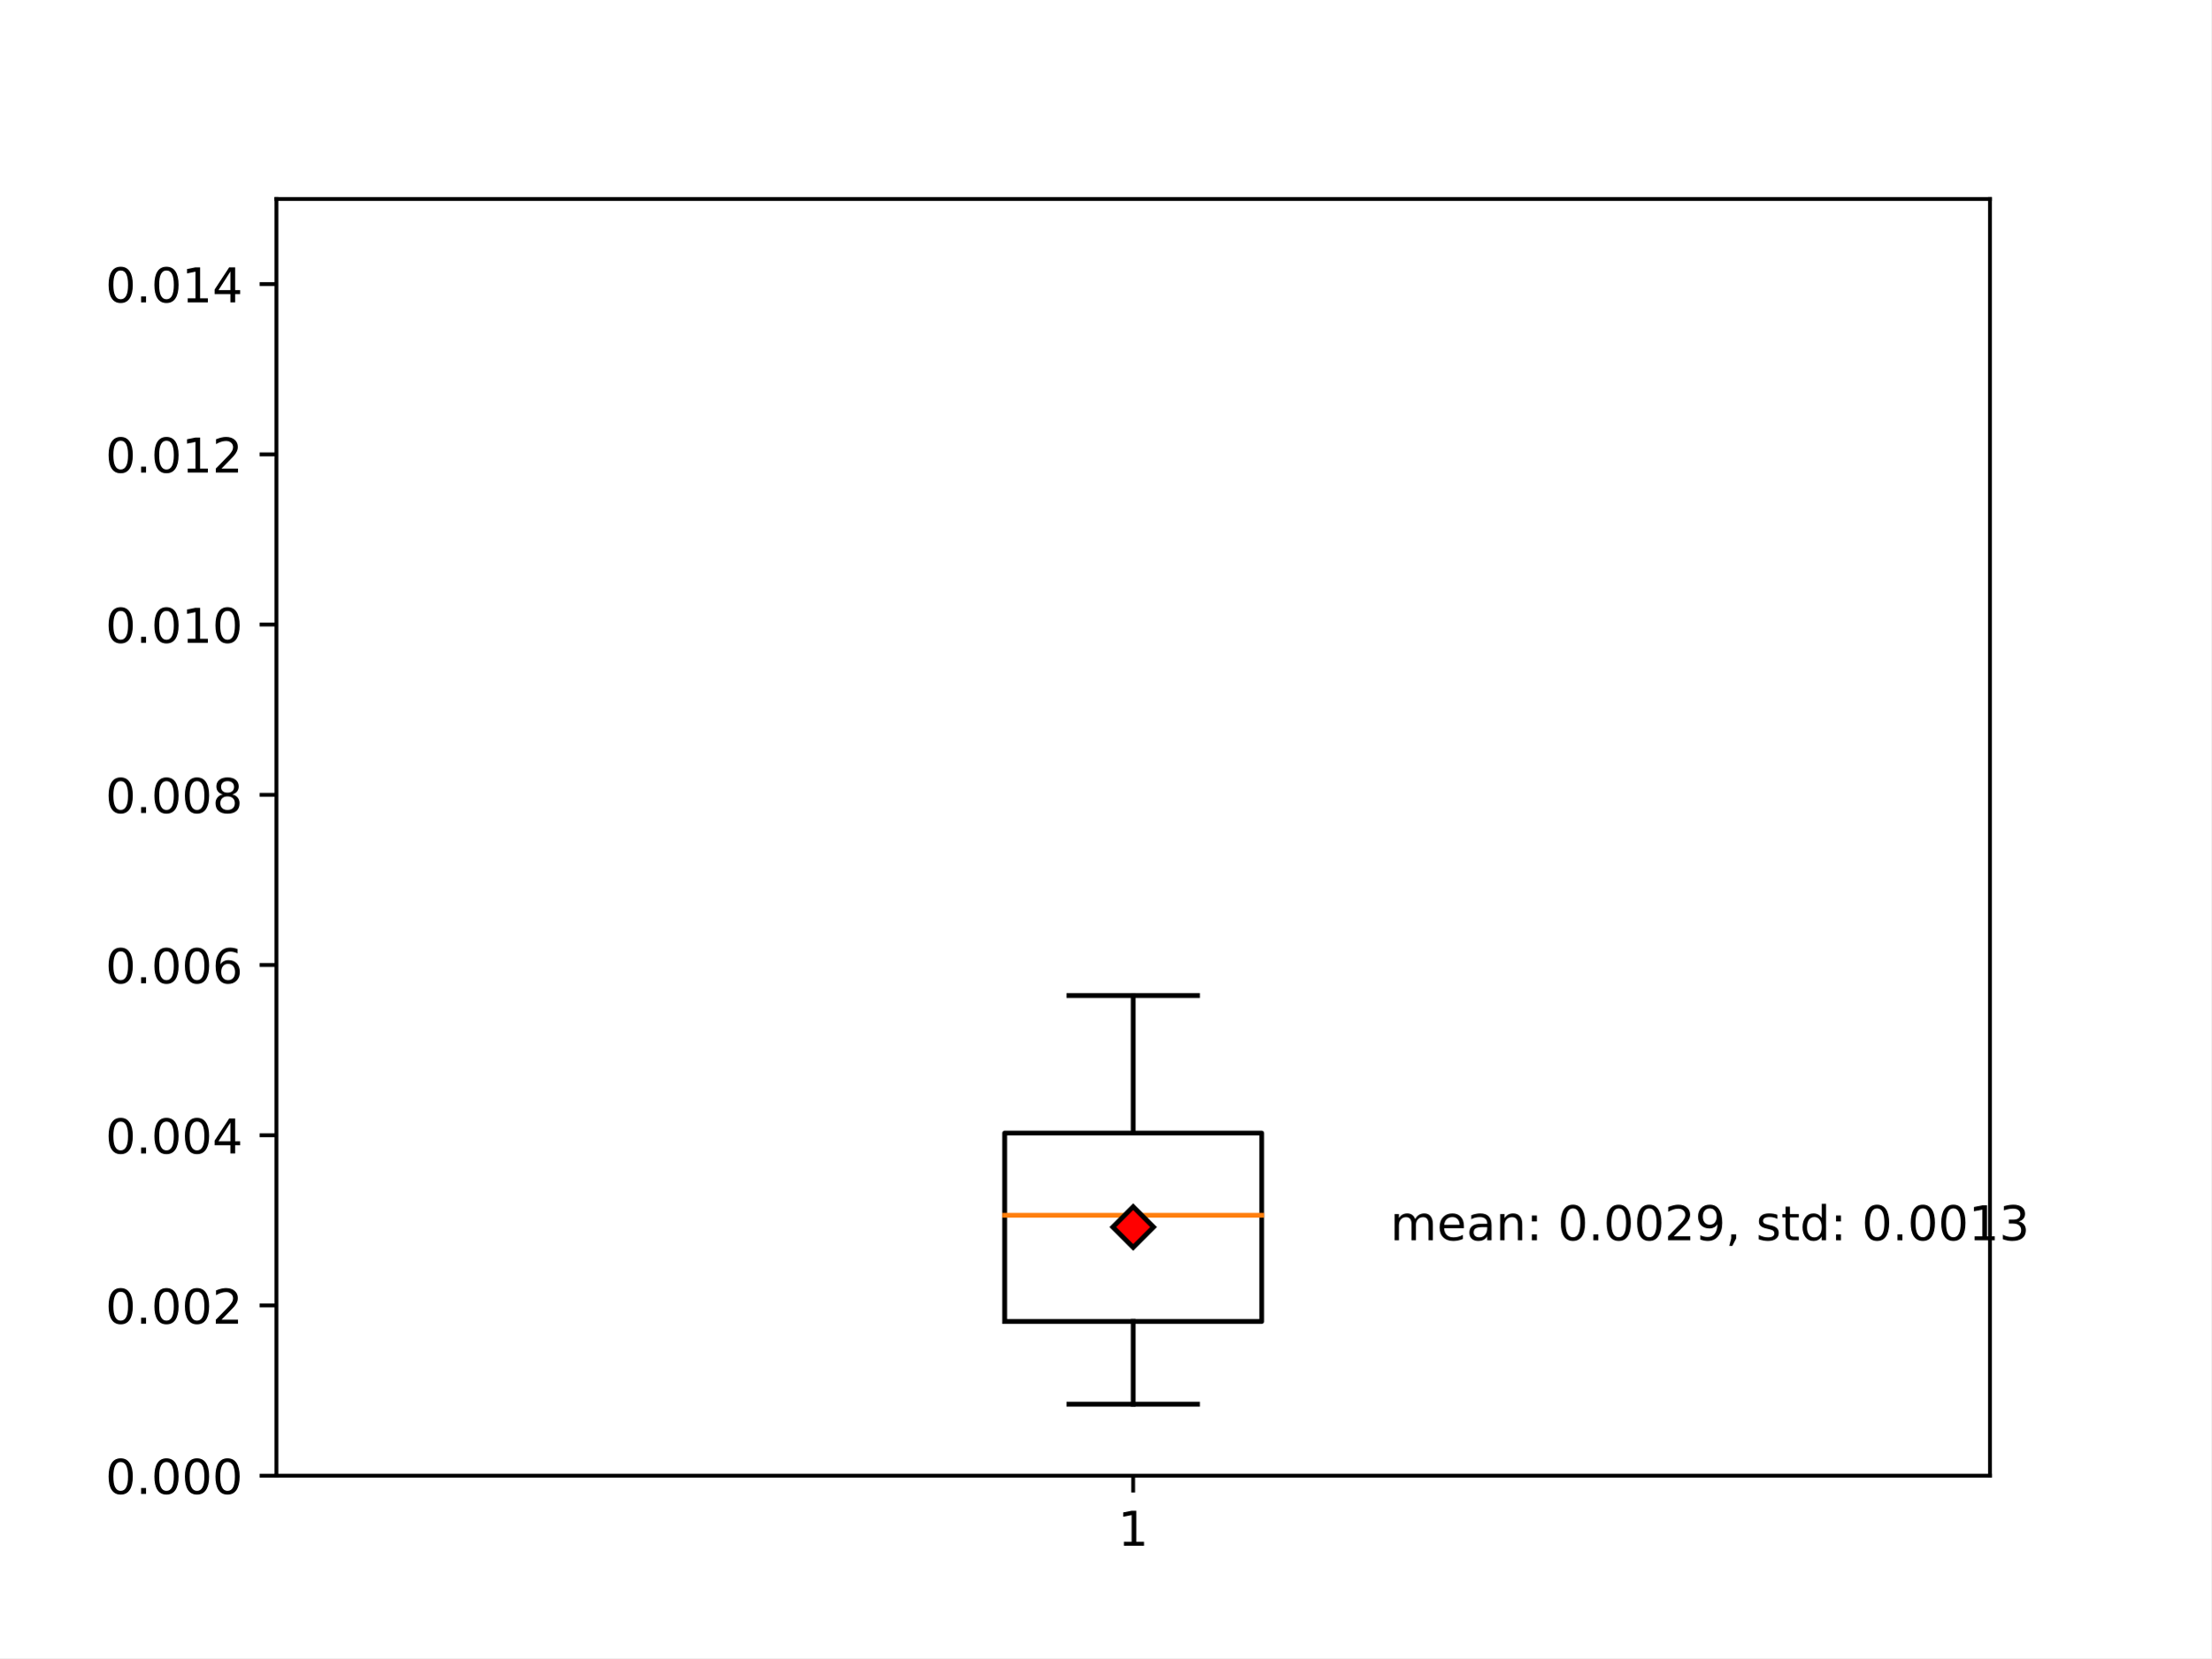
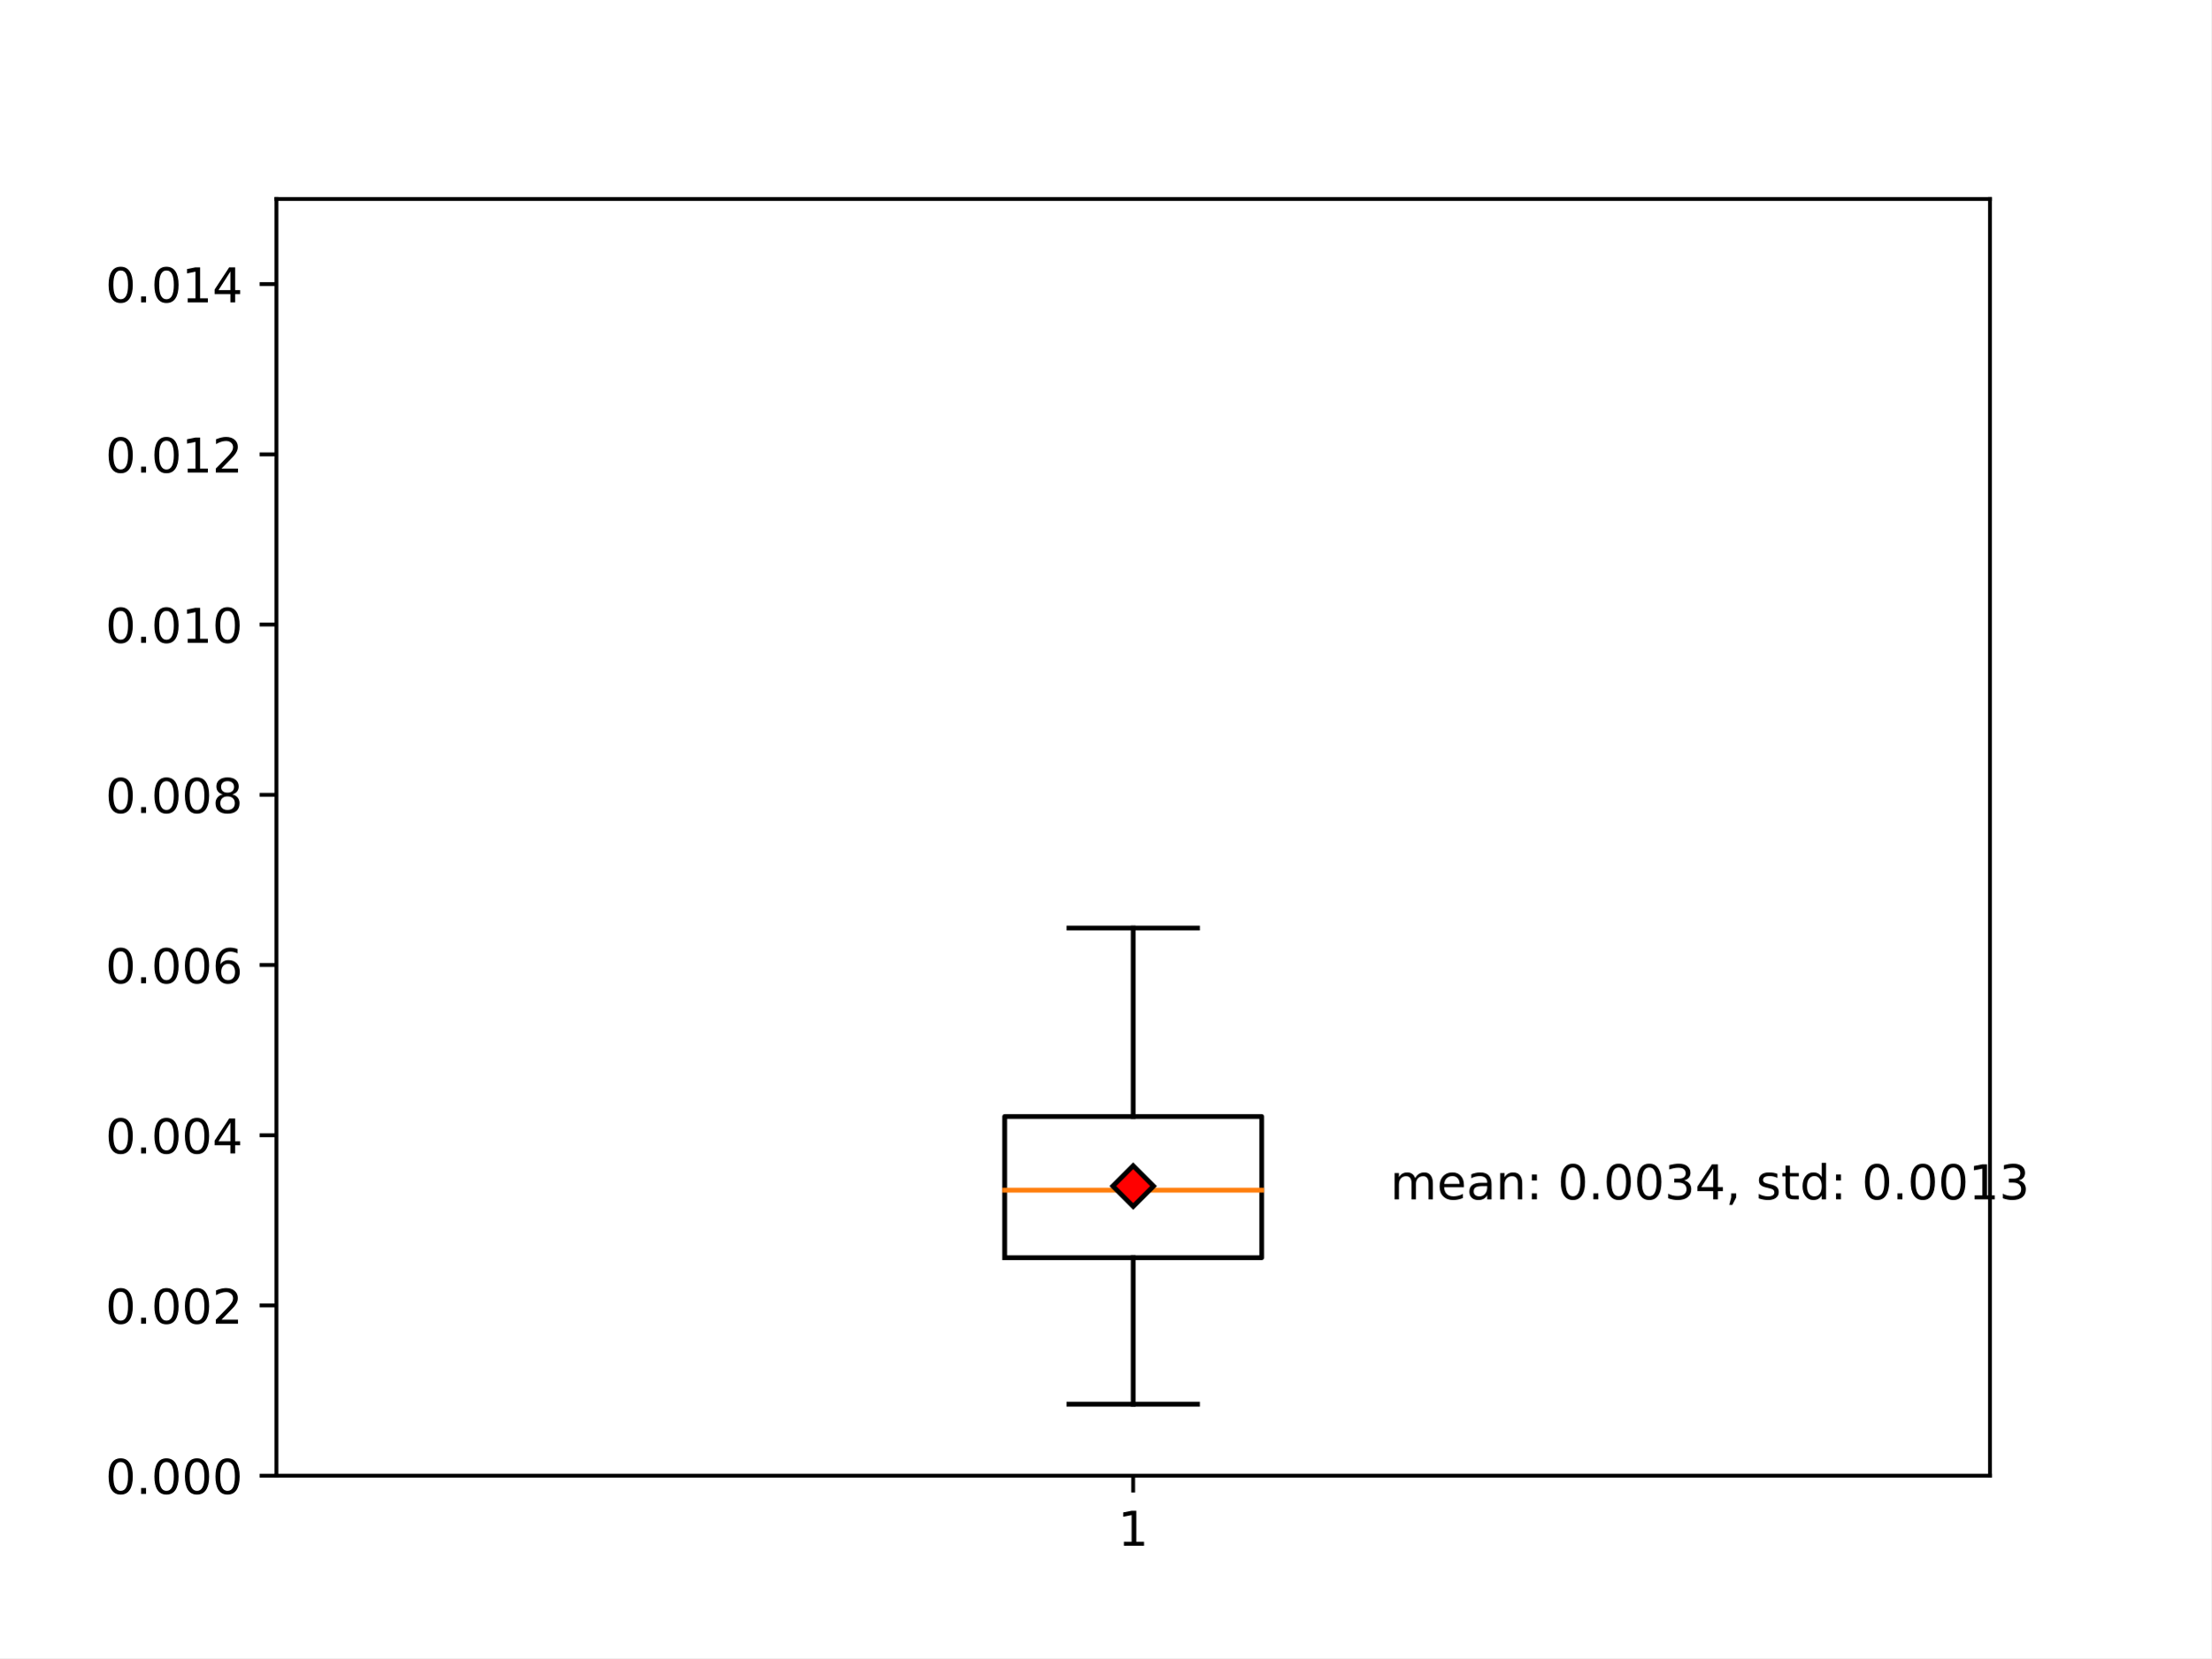
<svg xmlns="http://www.w3.org/2000/svg" xmlns:xlink="http://www.w3.org/1999/xlink" width="460.8pt" height="345.6pt" viewBox="0 0 460.8 345.6" version="1.1">
  <defs>
    <style type="text/css">*{stroke-linejoin: round; stroke-linecap: butt}</style>
  </defs>
  <g id="figure_1">
    <g id="patch_1">
      <path d="M 0 345.6  L 460.8 345.6  L 460.8 0  L 0 0  z " style="fill: #ffffff" />
    </g>
    <g id="axes_1">
      <g id="patch_2">
        <path d="M 57.6 307.584  L 414.72 307.584  L 414.72 41.472  L 57.6 41.472  z " style="fill: #ffffff" />
      </g>
      <g id="matplotlib.axis_1">
        <g id="xtick_1">
          <g id="line2d_1">
            <defs>
-               <path id="m8e0c85f6b0" d="M 0 0  L 0 3.5  " style="stroke: #000000; stroke-width: 0.8" />
+               <path id="m4200e9558f" d="M 0 0  L 0 3.5  " style="stroke: #000000; stroke-width: 0.8" />
            </defs>
            <g>
-               <use xlink:href="#m8e0c85f6b0" x="236.16" y="307.584" style="stroke: #000000; stroke-width: 0.8" />
+               <use xlink:href="#m4200e9558f" x="236.16" y="307.584" style="stroke: #000000; stroke-width: 0.8" />
            </g>
          </g>
          <g id="text_1">
            <g transform="translate(232.9787 322.1824) scale(0.1 -0.1)">
              <defs>
                <path id="DejaVuSans-31" d="M 794 531  L 1825 531  L 1825 4091  L 703 3866  L 703 4441  L 1819 4666  L 2450 4666  L 2450 531  L 3481 531  L 3481 0  L 794 0  L 794 531  z " transform="scale(0.015625)" />
              </defs>
              <use xlink:href="#DejaVuSans-31" />
            </g>
          </g>
        </g>
      </g>
      <g id="matplotlib.axis_2">
        <g id="ytick_1">
          <g id="line2d_2">
            <defs>
-               <path id="m22f17a3065" d="M 0 0  L -3.5 0  " style="stroke: #000000; stroke-width: 0.8" />
+               <path id="m2bfdb4dec6" d="M 0 0  L -3.5 0  " style="stroke: #000000; stroke-width: 0.8" />
            </defs>
            <g>
-               <use xlink:href="#m22f17a3065" x="57.6" y="307.584" style="stroke: #000000; stroke-width: 0.8" />
+               <use xlink:href="#m2bfdb4dec6" x="57.6" y="307.584" style="stroke: #000000; stroke-width: 0.8" />
            </g>
          </g>
          <g id="text_2">
            <g transform="translate(21.97188 311.3832) scale(0.1 -0.1)">
              <defs>
                <path id="DejaVuSans-30" d="M 2034 4250  Q 1547 4250 1301 3770  Q 1056 3291 1056 2328  Q 1056 1369 1301 889  Q 1547 409 2034 409  Q 2525 409 2770 889  Q 3016 1369 3016 2328  Q 3016 3291 2770 3770  Q 2525 4250 2034 4250  z M 2034 4750  Q 2819 4750 3233 4129  Q 3647 3509 3647 2328  Q 3647 1150 3233 529  Q 2819 -91 2034 -91  Q 1250 -91 836 529  Q 422 1150 422 2328  Q 422 3509 836 4129  Q 1250 4750 2034 4750  z " transform="scale(0.015625)" />
                <path id="DejaVuSans-2e" d="M 684 794  L 1344 794  L 1344 0  L 684 0  L 684 794  z " transform="scale(0.015625)" />
              </defs>
              <use xlink:href="#DejaVuSans-30" />
              <use xlink:href="#DejaVuSans-2e" x="63.623" />
              <use xlink:href="#DejaVuSans-30" x="95.41" />
              <use xlink:href="#DejaVuSans-30" x="159.033" />
              <use xlink:href="#DejaVuSans-30" x="222.656" />
            </g>
          </g>
        </g>
        <g id="ytick_2">
          <g id="line2d_3">
            <g>
-               <use xlink:href="#m22f17a3065" x="57.6" y="272.102" style="stroke: #000000; stroke-width: 0.8" />
+               <use xlink:href="#m2bfdb4dec6" x="57.6" y="272.102" style="stroke: #000000; stroke-width: 0.8" />
            </g>
          </g>
          <g id="text_3">
            <g transform="translate(21.97188 275.9016) scale(0.1 -0.1)">
              <defs>
                <path id="DejaVuSans-32" d="M 1228 531  L 3431 531  L 3431 0  L 469 0  L 469 531  Q 828 903 1448 1529  Q 2069 2156 2228 2338  Q 2531 2678 2651 2914  Q 2772 3150 2772 3378  Q 2772 3750 2511 3984  Q 2250 4219 1831 4219  Q 1534 4219 1204 4116  Q 875 4013 500 3803  L 500 4441  Q 881 4594 1212 4672  Q 1544 4750 1819 4750  Q 2544 4750 2975 4387  Q 3406 4025 3406 3419  Q 3406 3131 3298 2873  Q 3191 2616 2906 2266  Q 2828 2175 2409 1742  Q 1991 1309 1228 531  z " transform="scale(0.015625)" />
              </defs>
              <use xlink:href="#DejaVuSans-30" />
              <use xlink:href="#DejaVuSans-2e" x="63.623" />
              <use xlink:href="#DejaVuSans-30" x="95.41" />
              <use xlink:href="#DejaVuSans-30" x="159.033" />
              <use xlink:href="#DejaVuSans-32" x="222.656" />
            </g>
          </g>
        </g>
        <g id="ytick_3">
          <g id="line2d_4">
            <g>
-               <use xlink:href="#m22f17a3065" x="57.6" y="236.621" style="stroke: #000000; stroke-width: 0.8" />
+               <use xlink:href="#m2bfdb4dec6" x="57.6" y="236.621" style="stroke: #000000; stroke-width: 0.8" />
            </g>
          </g>
          <g id="text_4">
            <g transform="translate(21.97188 240.42) scale(0.1 -0.1)">
              <defs>
                <path id="DejaVuSans-34" d="M 2419 4116  L 825 1625  L 2419 1625  L 2419 4116  z M 2253 4666  L 3047 4666  L 3047 1625  L 3713 1625  L 3713 1100  L 3047 1100  L 3047 0  L 2419 0  L 2419 1100  L 313 1100  L 313 1709  L 2253 4666  z " transform="scale(0.015625)" />
              </defs>
              <use xlink:href="#DejaVuSans-30" />
              <use xlink:href="#DejaVuSans-2e" x="63.623" />
              <use xlink:href="#DejaVuSans-30" x="95.41" />
              <use xlink:href="#DejaVuSans-30" x="159.033" />
              <use xlink:href="#DejaVuSans-34" x="222.656" />
            </g>
          </g>
        </g>
        <g id="ytick_4">
          <g id="line2d_5">
            <g>
-               <use xlink:href="#m22f17a3065" x="57.6" y="201.139" style="stroke: #000000; stroke-width: 0.8" />
+               <use xlink:href="#m2bfdb4dec6" x="57.6" y="201.139" style="stroke: #000000; stroke-width: 0.8" />
            </g>
          </g>
          <g id="text_5">
            <g transform="translate(21.97188 204.9384) scale(0.1 -0.1)">
              <defs>
                <path id="DejaVuSans-36" d="M 2113 2584  Q 1688 2584 1439 2293  Q 1191 2003 1191 1497  Q 1191 994 1439 701  Q 1688 409 2113 409  Q 2538 409 2786 701  Q 3034 994 3034 1497  Q 3034 2003 2786 2293  Q 2538 2584 2113 2584  z M 3366 4563  L 3366 3988  Q 3128 4100 2886 4159  Q 2644 4219 2406 4219  Q 1781 4219 1451 3797  Q 1122 3375 1075 2522  Q 1259 2794 1537 2939  Q 1816 3084 2150 3084  Q 2853 3084 3261 2657  Q 3669 2231 3669 1497  Q 3669 778 3244 343  Q 2819 -91 2113 -91  Q 1303 -91 875 529  Q 447 1150 447 2328  Q 447 3434 972 4092  Q 1497 4750 2381 4750  Q 2619 4750 2861 4703  Q 3103 4656 3366 4563  z " transform="scale(0.015625)" />
              </defs>
              <use xlink:href="#DejaVuSans-30" />
              <use xlink:href="#DejaVuSans-2e" x="63.623" />
              <use xlink:href="#DejaVuSans-30" x="95.41" />
              <use xlink:href="#DejaVuSans-30" x="159.033" />
              <use xlink:href="#DejaVuSans-36" x="222.656" />
            </g>
          </g>
        </g>
        <g id="ytick_5">
          <g id="line2d_6">
            <g>
-               <use xlink:href="#m22f17a3065" x="57.6" y="165.658" style="stroke: #000000; stroke-width: 0.8" />
+               <use xlink:href="#m2bfdb4dec6" x="57.6" y="165.658" style="stroke: #000000; stroke-width: 0.8" />
            </g>
          </g>
          <g id="text_6">
            <g transform="translate(21.97188 169.4568) scale(0.1 -0.1)">
              <defs>
                <path id="DejaVuSans-38" d="M 2034 2216  Q 1584 2216 1326 1975  Q 1069 1734 1069 1313  Q 1069 891 1326 650  Q 1584 409 2034 409  Q 2484 409 2743 651  Q 3003 894 3003 1313  Q 3003 1734 2745 1975  Q 2488 2216 2034 2216  z M 1403 2484  Q 997 2584 770 2862  Q 544 3141 544 3541  Q 544 4100 942 4425  Q 1341 4750 2034 4750  Q 2731 4750 3128 4425  Q 3525 4100 3525 3541  Q 3525 3141 3298 2862  Q 3072 2584 2669 2484  Q 3125 2378 3379 2068  Q 3634 1759 3634 1313  Q 3634 634 3220 271  Q 2806 -91 2034 -91  Q 1263 -91 848 271  Q 434 634 434 1313  Q 434 1759 690 2068  Q 947 2378 1403 2484  z M 1172 3481  Q 1172 3119 1398 2916  Q 1625 2713 2034 2713  Q 2441 2713 2670 2916  Q 2900 3119 2900 3481  Q 2900 3844 2670 4047  Q 2441 4250 2034 4250  Q 1625 4250 1398 4047  Q 1172 3844 1172 3481  z " transform="scale(0.015625)" />
              </defs>
              <use xlink:href="#DejaVuSans-30" />
              <use xlink:href="#DejaVuSans-2e" x="63.623" />
              <use xlink:href="#DejaVuSans-30" x="95.41" />
              <use xlink:href="#DejaVuSans-30" x="159.033" />
              <use xlink:href="#DejaVuSans-38" x="222.656" />
            </g>
          </g>
        </g>
        <g id="ytick_6">
          <g id="line2d_7">
            <g>
-               <use xlink:href="#m22f17a3065" x="57.6" y="130.176" style="stroke: #000000; stroke-width: 0.8" />
+               <use xlink:href="#m2bfdb4dec6" x="57.6" y="130.176" style="stroke: #000000; stroke-width: 0.8" />
            </g>
          </g>
          <g id="text_7">
            <g transform="translate(21.97188 133.9752) scale(0.1 -0.1)">
              <use xlink:href="#DejaVuSans-30" />
              <use xlink:href="#DejaVuSans-2e" x="63.623" />
              <use xlink:href="#DejaVuSans-30" x="95.41" />
              <use xlink:href="#DejaVuSans-31" x="159.033" />
              <use xlink:href="#DejaVuSans-30" x="222.656" />
            </g>
          </g>
        </g>
        <g id="ytick_7">
          <g id="line2d_8">
            <g>
-               <use xlink:href="#m22f17a3065" x="57.6" y="94.694" style="stroke: #000000; stroke-width: 0.8" />
+               <use xlink:href="#m2bfdb4dec6" x="57.6" y="94.694" style="stroke: #000000; stroke-width: 0.8" />
            </g>
          </g>
          <g id="text_8">
            <g transform="translate(21.97188 98.49362) scale(0.1 -0.1)">
              <use xlink:href="#DejaVuSans-30" />
              <use xlink:href="#DejaVuSans-2e" x="63.623" />
              <use xlink:href="#DejaVuSans-30" x="95.41" />
              <use xlink:href="#DejaVuSans-31" x="159.033" />
              <use xlink:href="#DejaVuSans-32" x="222.656" />
            </g>
          </g>
        </g>
        <g id="ytick_8">
          <g id="line2d_9">
            <g>
-               <use xlink:href="#m22f17a3065" x="57.6" y="59.213" style="stroke: #000000; stroke-width: 0.8" />
+               <use xlink:href="#m2bfdb4dec6" x="57.6" y="59.213" style="stroke: #000000; stroke-width: 0.8" />
            </g>
          </g>
          <g id="text_9">
            <g transform="translate(21.97188 63.01202) scale(0.1 -0.1)">
              <use xlink:href="#DejaVuSans-30" />
              <use xlink:href="#DejaVuSans-2e" x="63.623" />
              <use xlink:href="#DejaVuSans-30" x="95.41" />
              <use xlink:href="#DejaVuSans-31" x="159.033" />
              <use xlink:href="#DejaVuSans-34" x="222.656" />
            </g>
          </g>
        </g>
      </g>
      <g id="line2d_10">
-         <path d="M 209.376 275.436  L 262.944 275.436  L 262.944 236.169  L 209.376 236.169  L 209.376 275.436  " clip-path="url(#p7a1ab48835)" style="fill: none; stroke: #000000; stroke-linecap: square" />
+         <path d="M 209.376 262.143  L 262.944 262.143  L 262.944 232.723  L 209.376 232.723  L 209.376 262.143  " clip-path="url(#p7a593310d9)" style="fill: none; stroke: #000000; stroke-linecap: square" />
      </g>
      <g id="line2d_11">
-         <path d="M 236.16 275.436  L 236.16 292.679  " clip-path="url(#p7a1ab48835)" style="fill: none; stroke: #000000; stroke-linecap: square" />
+         <path d="M 236.16 262.143  L 236.16 292.679  " clip-path="url(#p7a593310d9)" style="fill: none; stroke: #000000; stroke-linecap: square" />
      </g>
      <g id="line2d_12">
-         <path d="M 236.16 236.169  L 236.16 207.507  " clip-path="url(#p7a1ab48835)" style="fill: none; stroke: #000000; stroke-linecap: square" />
+         <path d="M 236.16 232.723  L 236.16 193.434  " clip-path="url(#p7a593310d9)" style="fill: none; stroke: #000000; stroke-linecap: square" />
      </g>
      <g id="line2d_13">
-         <path d="M 222.768 292.679  L 249.552 292.679  " clip-path="url(#p7a1ab48835)" style="fill: none; stroke: #000000; stroke-linecap: square" />
+         <path d="M 222.768 292.679  L 249.552 292.679  " clip-path="url(#p7a593310d9)" style="fill: none; stroke: #000000; stroke-linecap: square" />
      </g>
      <g id="line2d_14">
-         <path d="M 222.768 207.507  L 249.552 207.507  " clip-path="url(#p7a1ab48835)" style="fill: none; stroke: #000000; stroke-linecap: square" />
+         <path d="M 222.768 193.434  L 249.552 193.434  " clip-path="url(#p7a593310d9)" style="fill: none; stroke: #000000; stroke-linecap: square" />
      </g>
      <g id="line2d_15" />
      <g id="line2d_16">
-         <path d="M 209.376 253.301  L 262.944 253.301  " clip-path="url(#p7a1ab48835)" style="fill: none; stroke: #ff7f0e; stroke-linecap: square" />
+         <path d="M 209.376 248.074  L 262.944 248.074  " clip-path="url(#p7a593310d9)" style="fill: none; stroke: #ff7f0e; stroke-linecap: square" />
      </g>
      <g id="line2d_17">
        <defs>
-           <path id="m65882ff47d" d="M -0 4.243  L 4.243 0  L 0 -4.243  L -4.243 -0  z " style="stroke: #000000; stroke-linejoin: miter" />
+           <path id="m0efc515e77" d="M -0 4.243  L 4.243 0  L 0 -4.243  L -4.243 -0  z " style="stroke: #000000; stroke-linejoin: miter" />
        </defs>
-         <g clip-path="url(#p7a1ab48835)">
-           <use xlink:href="#m65882ff47d" x="236.16" y="255.761" style="fill: #ff0000; stroke: #000000; stroke-linejoin: miter" />
+         <g clip-path="url(#p7a593310d9)">
+           <use xlink:href="#m0efc515e77" x="236.16" y="247.221" style="fill: #ff0000; stroke: #000000; stroke-linejoin: miter" />
        </g>
      </g>
      <g id="patch_3">
        <path d="M 57.6 307.584  L 57.6 41.472  " style="fill: none; stroke: #000000; stroke-width: 0.8; stroke-linejoin: miter; stroke-linecap: square" />
      </g>
      <g id="patch_4">
        <path d="M 414.72 307.584  L 414.72 41.472  " style="fill: none; stroke: #000000; stroke-width: 0.8; stroke-linejoin: miter; stroke-linecap: square" />
      </g>
      <g id="patch_5">
        <path d="M 57.6 307.584  L 414.72 307.584  " style="fill: none; stroke: #000000; stroke-width: 0.8; stroke-linejoin: miter; stroke-linecap: square" />
      </g>
      <g id="patch_6">
        <path d="M 57.6 41.472  L 414.72 41.472  " style="fill: none; stroke: #000000; stroke-width: 0.8; stroke-linejoin: miter; stroke-linecap: square" />
      </g>
      <g id="text_10">
-         <g transform="translate(289.728 258.5207) scale(0.1 -0.1)">
+         <g transform="translate(289.728 249.9808) scale(0.1 -0.1)">
          <defs>
            <path id="DejaVuSans-6d" d="M 3328 2828  Q 3544 3216 3844 3400  Q 4144 3584 4550 3584  Q 5097 3584 5394 3201  Q 5691 2819 5691 2113  L 5691 0  L 5113 0  L 5113 2094  Q 5113 2597 4934 2840  Q 4756 3084 4391 3084  Q 3944 3084 3684 2787  Q 3425 2491 3425 1978  L 3425 0  L 2847 0  L 2847 2094  Q 2847 2600 2669 2842  Q 2491 3084 2119 3084  Q 1678 3084 1418 2786  Q 1159 2488 1159 1978  L 1159 0  L 581 0  L 581 3500  L 1159 3500  L 1159 2956  Q 1356 3278 1631 3431  Q 1906 3584 2284 3584  Q 2666 3584 2933 3390  Q 3200 3197 3328 2828  z " transform="scale(0.015625)" />
            <path id="DejaVuSans-65" d="M 3597 1894  L 3597 1613  L 953 1613  Q 991 1019 1311 708  Q 1631 397 2203 397  Q 2534 397 2845 478  Q 3156 559 3463 722  L 3463 178  Q 3153 47 2828 -22  Q 2503 -91 2169 -91  Q 1331 -91 842 396  Q 353 884 353 1716  Q 353 2575 817 3079  Q 1281 3584 2069 3584  Q 2775 3584 3186 3129  Q 3597 2675 3597 1894  z M 3022 2063  Q 3016 2534 2758 2815  Q 2500 3097 2075 3097  Q 1594 3097 1305 2825  Q 1016 2553 972 2059  L 3022 2063  z " transform="scale(0.015625)" />
            <path id="DejaVuSans-61" d="M 2194 1759  Q 1497 1759 1228 1600  Q 959 1441 959 1056  Q 959 750 1161 570  Q 1363 391 1709 391  Q 2188 391 2477 730  Q 2766 1069 2766 1631  L 2766 1759  L 2194 1759  z M 3341 1997  L 3341 0  L 2766 0  L 2766 531  Q 2569 213 2275 61  Q 1981 -91 1556 -91  Q 1019 -91 701 211  Q 384 513 384 1019  Q 384 1609 779 1909  Q 1175 2209 1959 2209  L 2766 2209  L 2766 2266  Q 2766 2663 2505 2880  Q 2244 3097 1772 3097  Q 1472 3097 1187 3025  Q 903 2953 641 2809  L 641 3341  Q 956 3463 1253 3523  Q 1550 3584 1831 3584  Q 2591 3584 2966 3190  Q 3341 2797 3341 1997  z " transform="scale(0.015625)" />
            <path id="DejaVuSans-6e" d="M 3513 2113  L 3513 0  L 2938 0  L 2938 2094  Q 2938 2591 2744 2837  Q 2550 3084 2163 3084  Q 1697 3084 1428 2787  Q 1159 2491 1159 1978  L 1159 0  L 581 0  L 581 3500  L 1159 3500  L 1159 2956  Q 1366 3272 1645 3428  Q 1925 3584 2291 3584  Q 2894 3584 3203 3211  Q 3513 2838 3513 2113  z " transform="scale(0.015625)" />
            <path id="DejaVuSans-3a" d="M 750 794  L 1409 794  L 1409 0  L 750 0  L 750 794  z M 750 3309  L 1409 3309  L 1409 2516  L 750 2516  L 750 3309  z " transform="scale(0.015625)" />
            <path id="DejaVuSans-20" transform="scale(0.015625)" />
-             <path id="DejaVuSans-39" d="M 703 97  L 703 672  Q 941 559 1184 500  Q 1428 441 1663 441  Q 2288 441 2617 861  Q 2947 1281 2994 2138  Q 2813 1869 2534 1725  Q 2256 1581 1919 1581  Q 1219 1581 811 2004  Q 403 2428 403 3163  Q 403 3881 828 4315  Q 1253 4750 1959 4750  Q 2769 4750 3195 4129  Q 3622 3509 3622 2328  Q 3622 1225 3098 567  Q 2575 -91 1691 -91  Q 1453 -91 1209 -44  Q 966 3 703 97  z M 1959 2075  Q 2384 2075 2632 2365  Q 2881 2656 2881 3163  Q 2881 3666 2632 3958  Q 2384 4250 1959 4250  Q 1534 4250 1286 3958  Q 1038 3666 1038 3163  Q 1038 2656 1286 2365  Q 1534 2075 1959 2075  z " transform="scale(0.015625)" />
+             <path id="DejaVuSans-33" d="M 2597 2516  Q 3050 2419 3304 2112  Q 3559 1806 3559 1356  Q 3559 666 3084 287  Q 2609 -91 1734 -91  Q 1441 -91 1130 -33  Q 819 25 488 141  L 488 750  Q 750 597 1062 519  Q 1375 441 1716 441  Q 2309 441 2620 675  Q 2931 909 2931 1356  Q 2931 1769 2642 2001  Q 2353 2234 1838 2234  L 1294 2234  L 1294 2753  L 1863 2753  Q 2328 2753 2575 2939  Q 2822 3125 2822 3475  Q 2822 3834 2567 4026  Q 2313 4219 1838 4219  Q 1578 4219 1281 4162  Q 984 4106 628 3988  L 628 4550  Q 988 4650 1302 4700  Q 1616 4750 1894 4750  Q 2613 4750 3031 4423  Q 3450 4097 3450 3541  Q 3450 3153 3228 2886  Q 3006 2619 2597 2516  z " transform="scale(0.015625)" />
            <path id="DejaVuSans-2c" d="M 750 794  L 1409 794  L 1409 256  L 897 -744  L 494 -744  L 750 256  L 750 794  z " transform="scale(0.015625)" />
            <path id="DejaVuSans-73" d="M 2834 3397  L 2834 2853  Q 2591 2978 2328 3040  Q 2066 3103 1784 3103  Q 1356 3103 1142 2972  Q 928 2841 928 2578  Q 928 2378 1081 2264  Q 1234 2150 1697 2047  L 1894 2003  Q 2506 1872 2764 1633  Q 3022 1394 3022 966  Q 3022 478 2636 193  Q 2250 -91 1575 -91  Q 1294 -91 989 -36  Q 684 19 347 128  L 347 722  Q 666 556 975 473  Q 1284 391 1588 391  Q 1994 391 2212 530  Q 2431 669 2431 922  Q 2431 1156 2273 1281  Q 2116 1406 1581 1522  L 1381 1569  Q 847 1681 609 1914  Q 372 2147 372 2553  Q 372 3047 722 3315  Q 1072 3584 1716 3584  Q 2034 3584 2315 3537  Q 2597 3491 2834 3397  z " transform="scale(0.015625)" />
            <path id="DejaVuSans-74" d="M 1172 4494  L 1172 3500  L 2356 3500  L 2356 3053  L 1172 3053  L 1172 1153  Q 1172 725 1289 603  Q 1406 481 1766 481  L 2356 481  L 2356 0  L 1766 0  Q 1100 0 847 248  Q 594 497 594 1153  L 594 3053  L 172 3053  L 172 3500  L 594 3500  L 594 4494  L 1172 4494  z " transform="scale(0.015625)" />
            <path id="DejaVuSans-64" d="M 2906 2969  L 2906 4863  L 3481 4863  L 3481 0  L 2906 0  L 2906 525  Q 2725 213 2448 61  Q 2172 -91 1784 -91  Q 1150 -91 751 415  Q 353 922 353 1747  Q 353 2572 751 3078  Q 1150 3584 1784 3584  Q 2172 3584 2448 3432  Q 2725 3281 2906 2969  z M 947 1747  Q 947 1113 1208 752  Q 1469 391 1925 391  Q 2381 391 2643 752  Q 2906 1113 2906 1747  Q 2906 2381 2643 2742  Q 2381 3103 1925 3103  Q 1469 3103 1208 2742  Q 947 2381 947 1747  z " transform="scale(0.015625)" />
-             <path id="DejaVuSans-33" d="M 2597 2516  Q 3050 2419 3304 2112  Q 3559 1806 3559 1356  Q 3559 666 3084 287  Q 2609 -91 1734 -91  Q 1441 -91 1130 -33  Q 819 25 488 141  L 488 750  Q 750 597 1062 519  Q 1375 441 1716 441  Q 2309 441 2620 675  Q 2931 909 2931 1356  Q 2931 1769 2642 2001  Q 2353 2234 1838 2234  L 1294 2234  L 1294 2753  L 1863 2753  Q 2328 2753 2575 2939  Q 2822 3125 2822 3475  Q 2822 3834 2567 4026  Q 2313 4219 1838 4219  Q 1578 4219 1281 4162  Q 984 4106 628 3988  L 628 4550  Q 988 4650 1302 4700  Q 1616 4750 1894 4750  Q 2613 4750 3031 4423  Q 3450 4097 3450 3541  Q 3450 3153 3228 2886  Q 3006 2619 2597 2516  z " transform="scale(0.015625)" />
          </defs>
          <use xlink:href="#DejaVuSans-6d" />
          <use xlink:href="#DejaVuSans-65" x="97.412" />
          <use xlink:href="#DejaVuSans-61" x="158.936" />
          <use xlink:href="#DejaVuSans-6e" x="220.215" />
          <use xlink:href="#DejaVuSans-3a" x="283.594" />
          <use xlink:href="#DejaVuSans-20" x="317.285" />
          <use xlink:href="#DejaVuSans-30" x="349.072" />
          <use xlink:href="#DejaVuSans-2e" x="412.695" />
          <use xlink:href="#DejaVuSans-30" x="444.482" />
          <use xlink:href="#DejaVuSans-30" x="508.105" />
-           <use xlink:href="#DejaVuSans-32" x="571.729" />
-           <use xlink:href="#DejaVuSans-39" x="635.352" />
+           <use xlink:href="#DejaVuSans-33" x="571.729" />
+           <use xlink:href="#DejaVuSans-34" x="635.352" />
          <use xlink:href="#DejaVuSans-2c" x="698.975" />
          <use xlink:href="#DejaVuSans-20" x="730.762" />
          <use xlink:href="#DejaVuSans-73" x="762.549" />
          <use xlink:href="#DejaVuSans-74" x="814.648" />
          <use xlink:href="#DejaVuSans-64" x="853.857" />
          <use xlink:href="#DejaVuSans-3a" x="917.334" />
          <use xlink:href="#DejaVuSans-20" x="951.025" />
          <use xlink:href="#DejaVuSans-30" x="982.812" />
          <use xlink:href="#DejaVuSans-2e" x="1046.436" />
          <use xlink:href="#DejaVuSans-30" x="1078.223" />
          <use xlink:href="#DejaVuSans-30" x="1141.846" />
          <use xlink:href="#DejaVuSans-31" x="1205.469" />
          <use xlink:href="#DejaVuSans-33" x="1269.092" />
        </g>
      </g>
    </g>
  </g>
  <defs>
-     <clipPath id="p7a1ab48835">
+     <clipPath id="p7a593310d9">
      <rect x="57.6" y="41.472" width="357.12" height="266.112" />
    </clipPath>
  </defs>
</svg>
